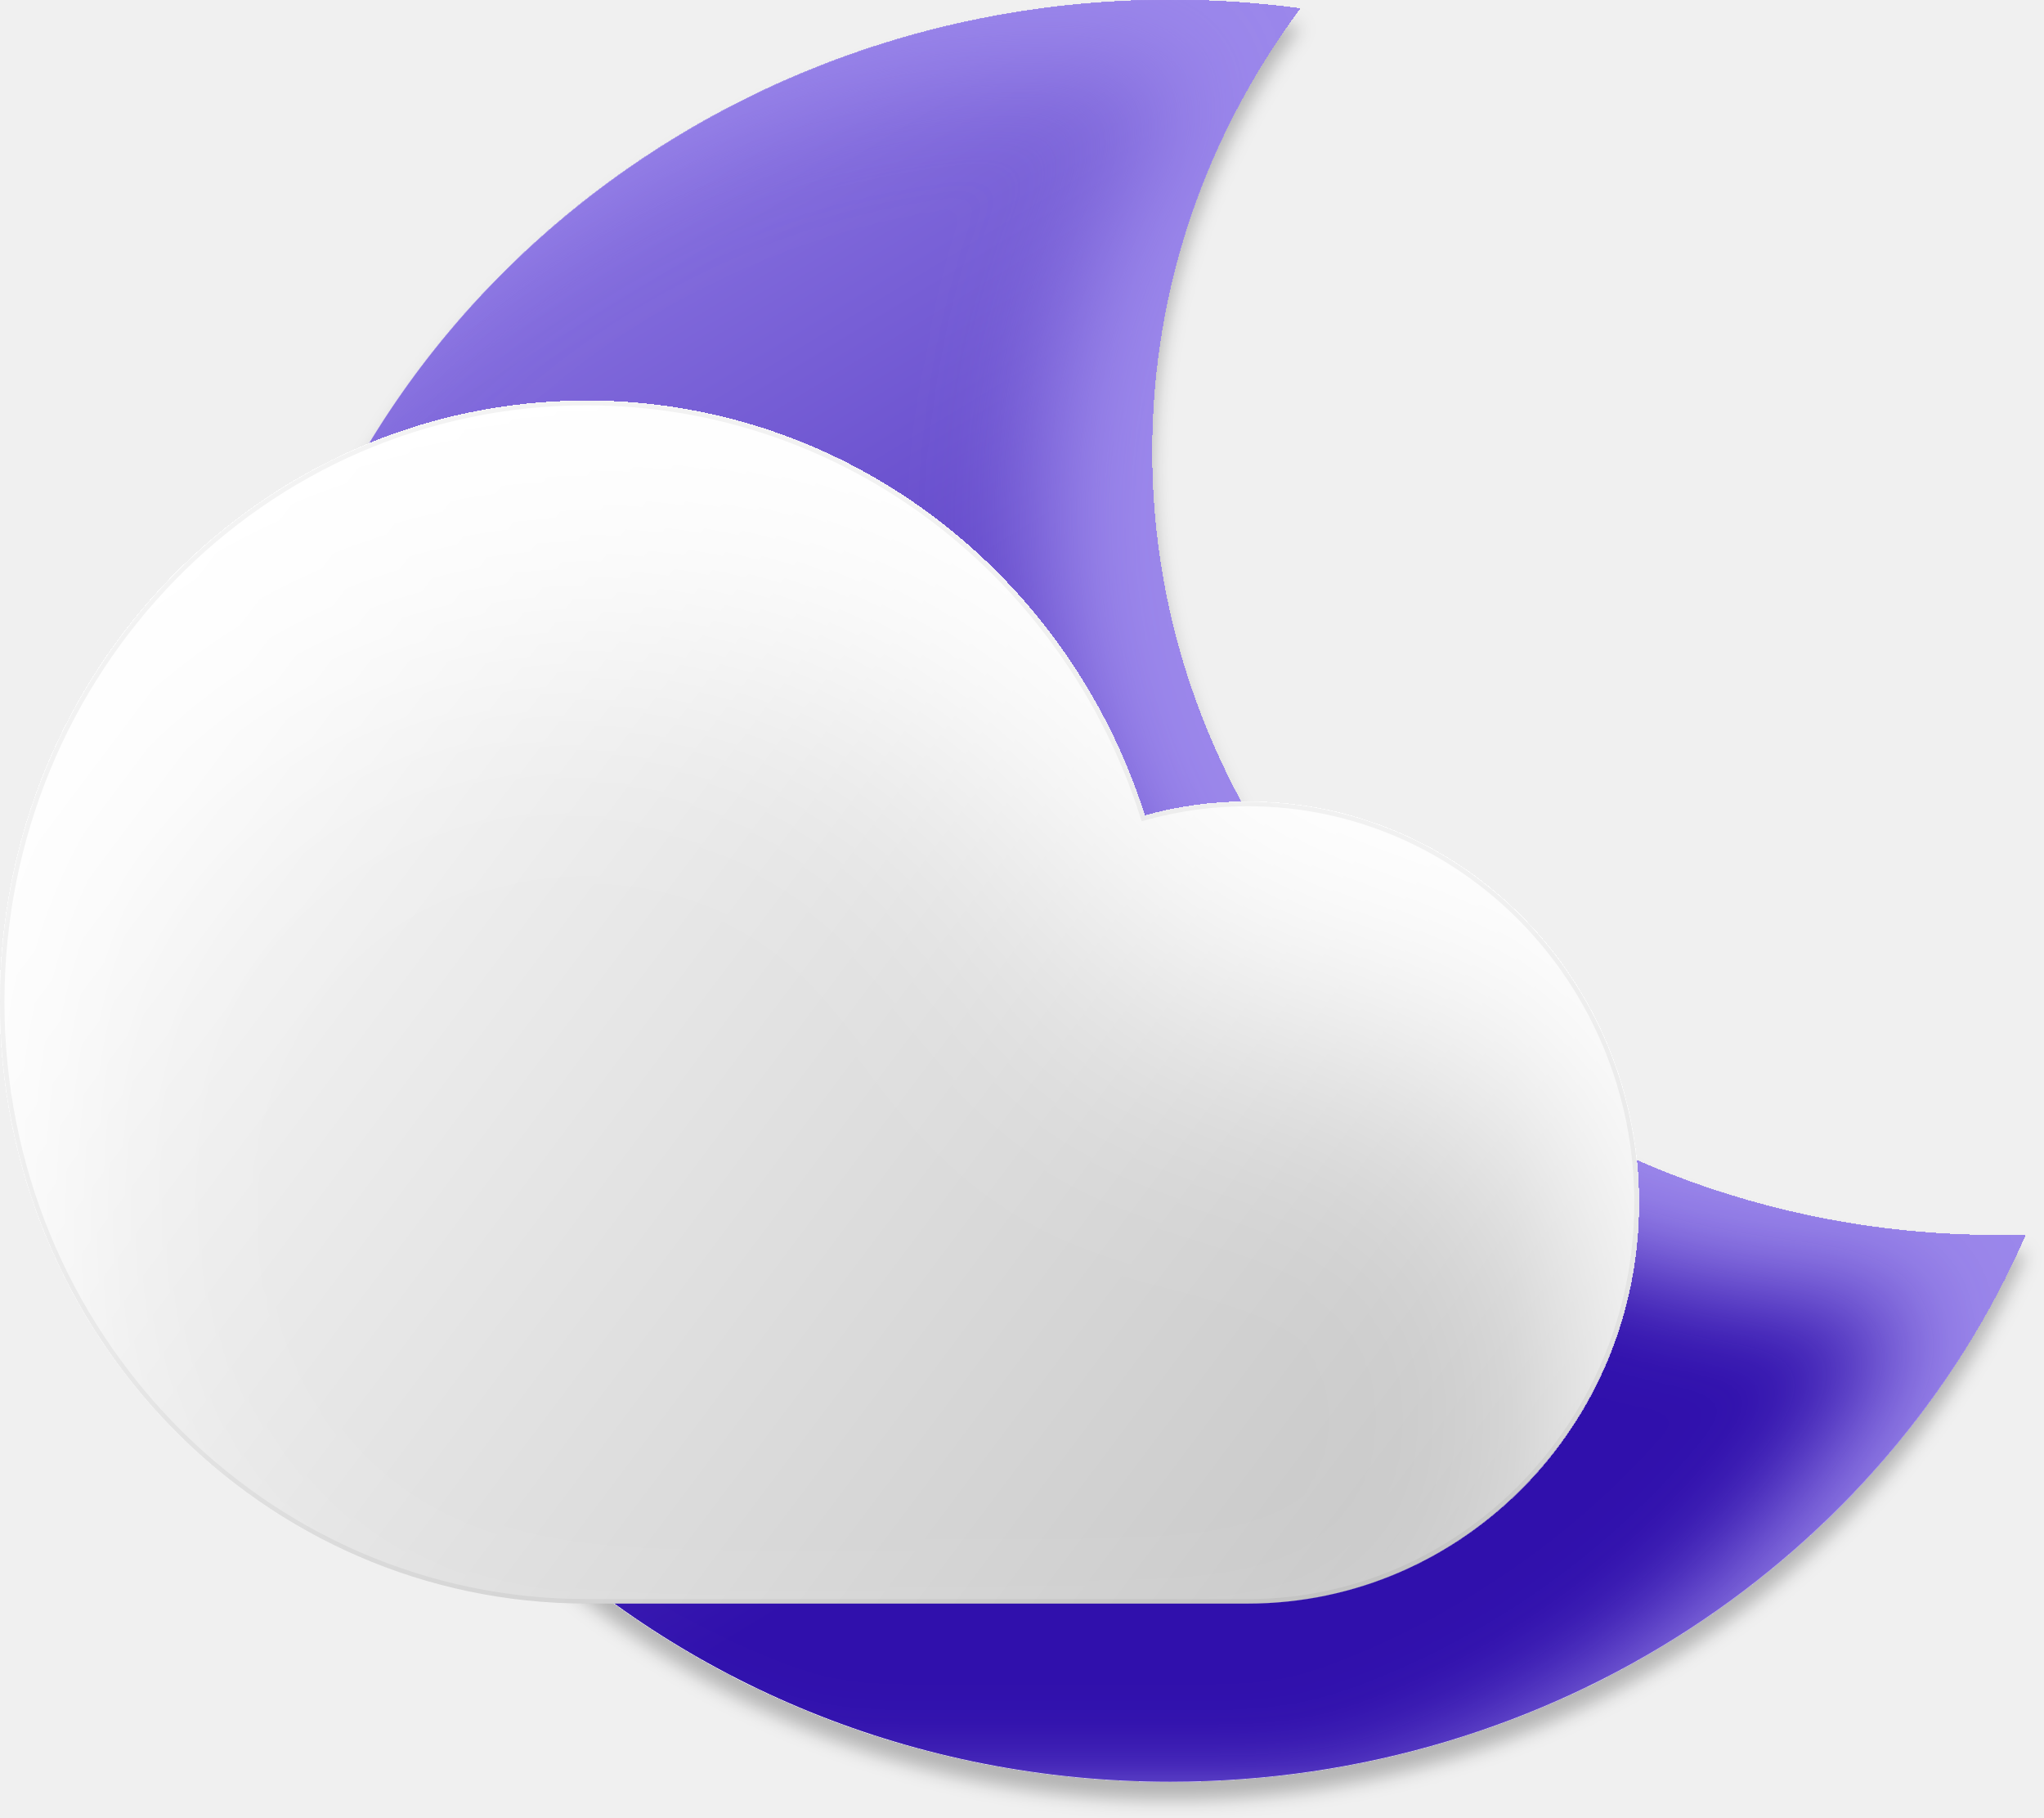
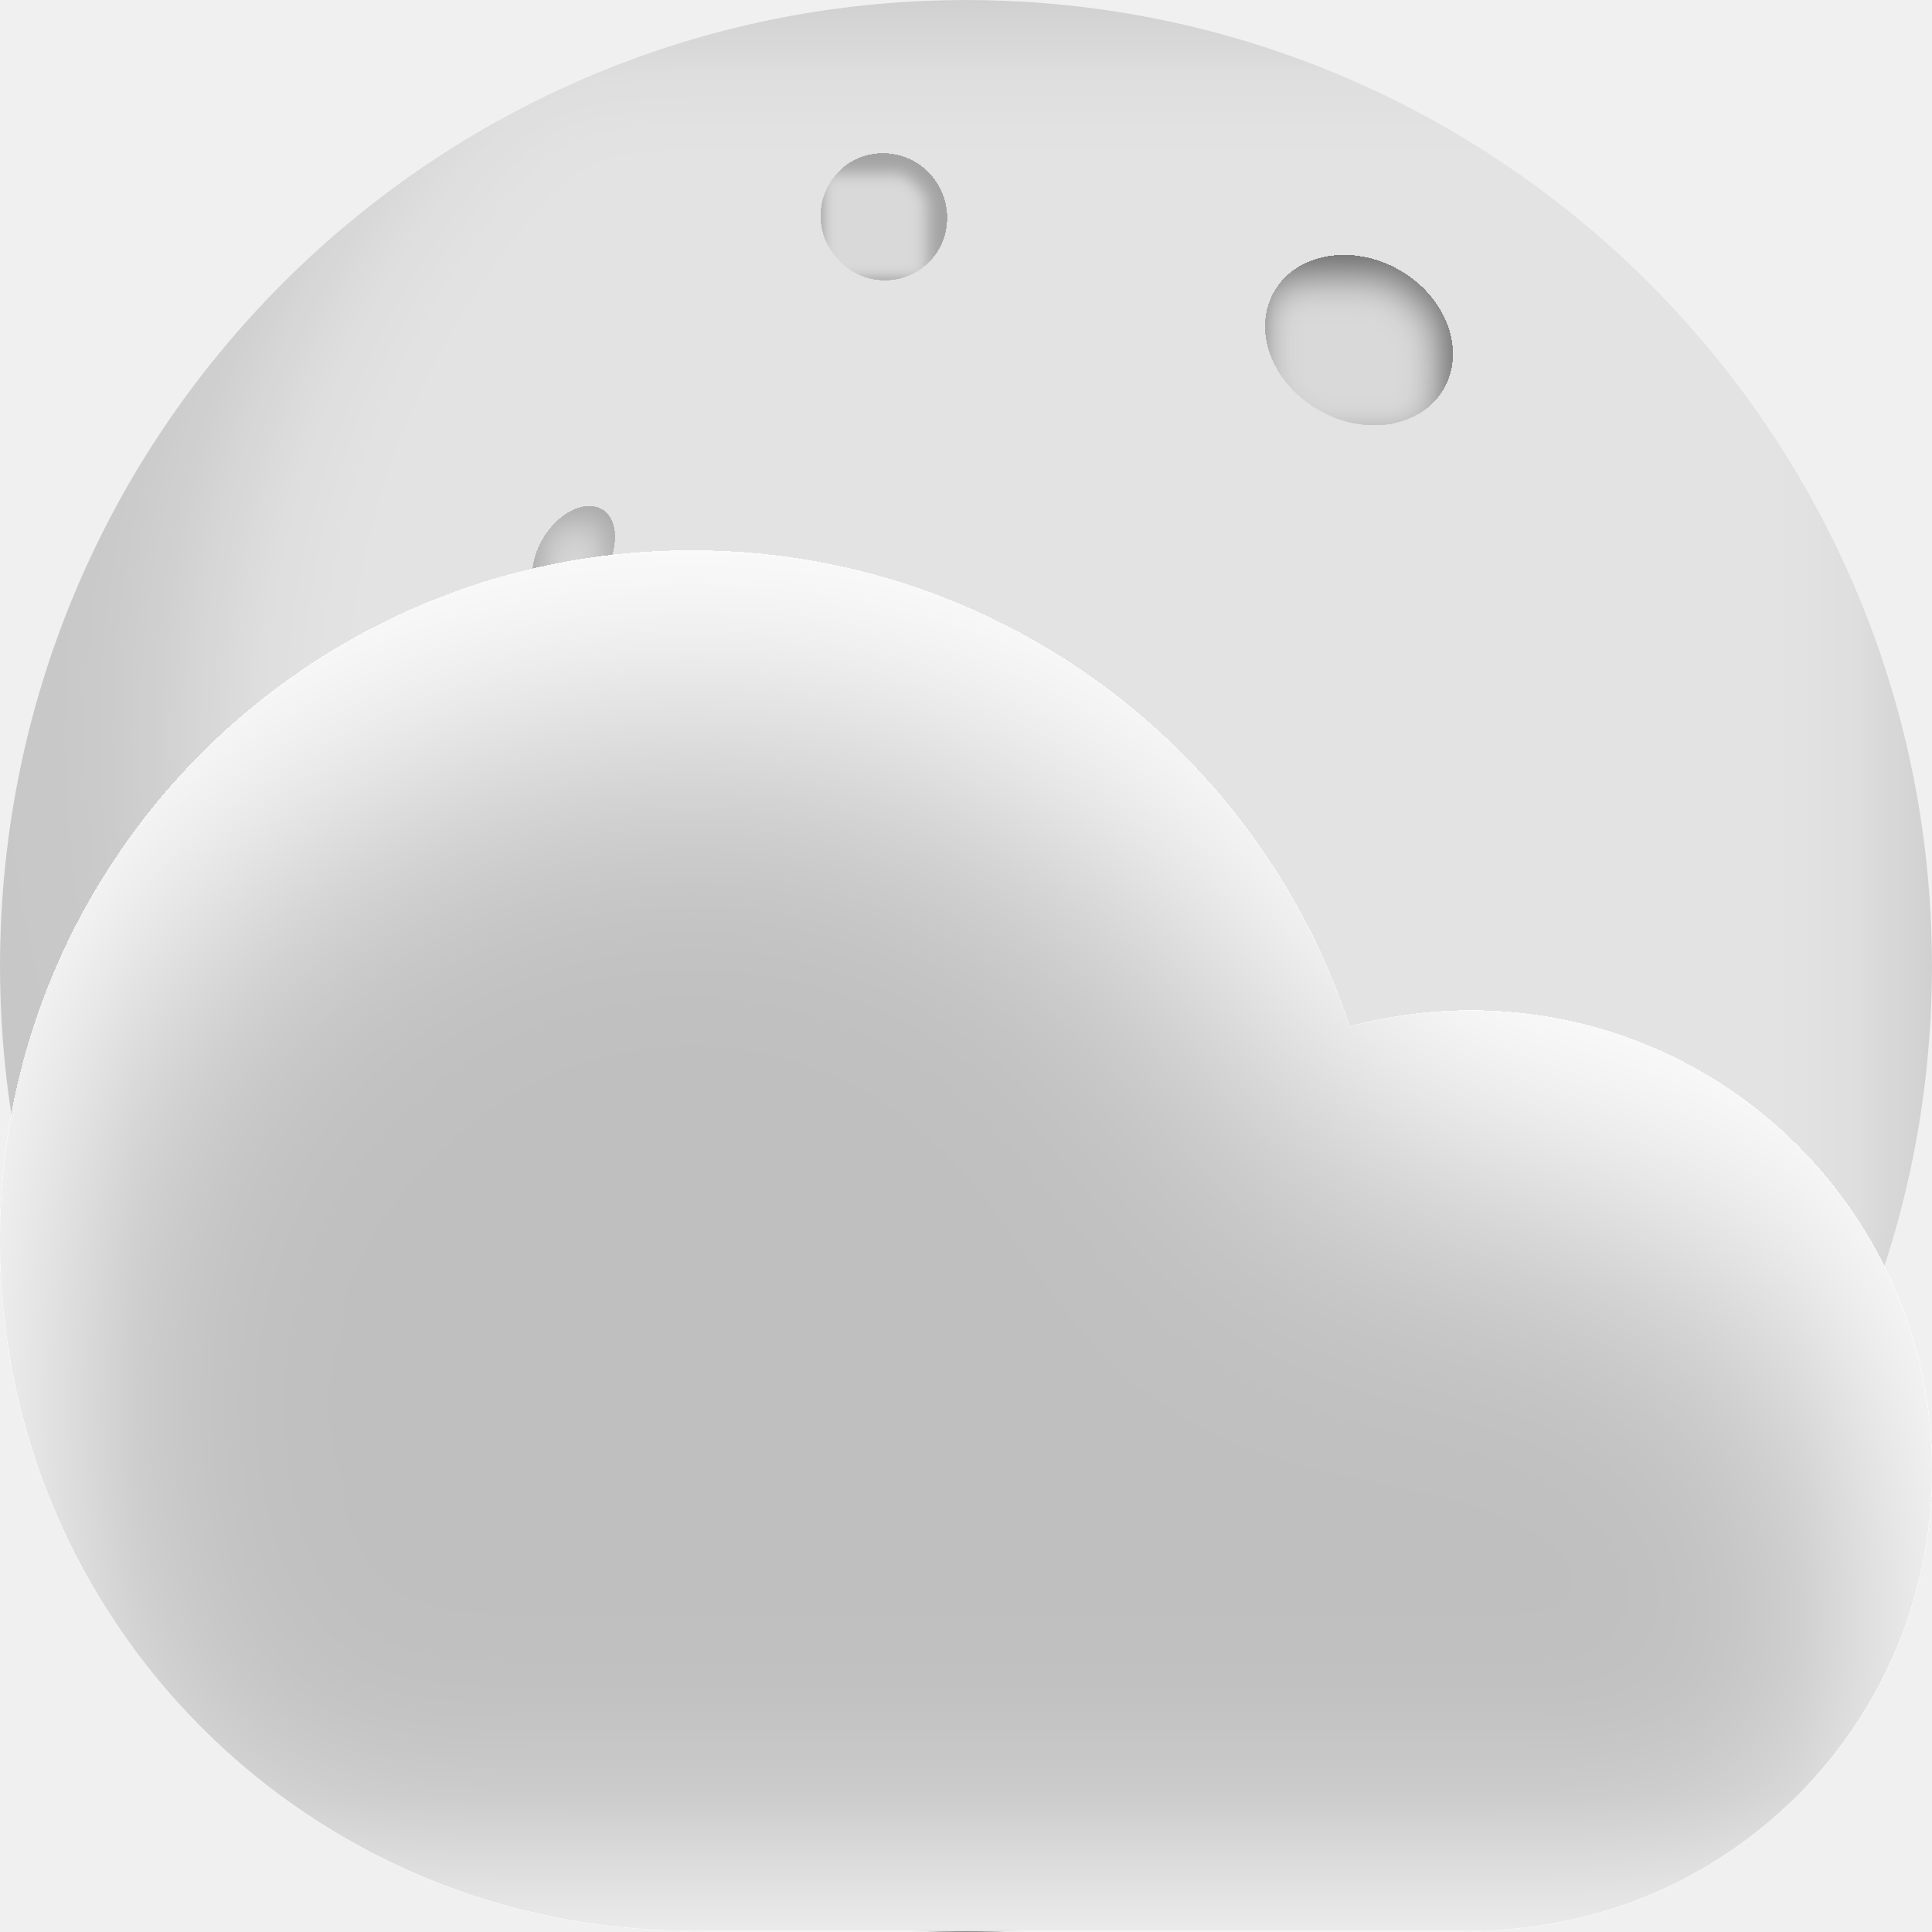
- <svg xmlns="http://www.w3.org/2000/svg" width="459" height="408" viewBox="0 0 459 408" fill="none">
-   <g filter="url(#filter0_di_30_551)">
-     <path fill-rule="evenodd" clip-rule="evenodd" d="M291.835 1.931C282.351 0.658 272.661 0 262.811 0C147.913 0 54.769 89.543 54.769 200C54.769 310.457 147.913 400 262.811 400C349.227 400 423.337 349.349 454.769 277.244C452.741 277.303 450.705 277.333 448.662 277.333C343.721 277.333 258.65 198.535 258.65 101.333C258.65 64.449 270.899 30.215 291.835 1.931Z" fill="url(#paint0_linear_30_551)" />
+ <svg xmlns="http://www.w3.org/2000/svg" width="200" height="200" viewBox="0 0 200 200" fill="none">
+   <mask id="mask0_65_39" style="mask-type:alpha" maskUnits="userSpaceOnUse" x="0" y="0" width="200" height="200">
+     <circle cx="100" cy="100" r="100" fill="#E4E3E3" />
+   </mask>
+   <g mask="url(#mask0_65_39)">
+     <g filter="url(#filter0_i_65_39)">
+       <circle cx="100" cy="100" r="100" fill="#E4E3E3" />
+     </g>
+     <g filter="url(#filter1_i_65_39)">
+       <ellipse cx="140.683" cy="35.211" rx="10.08" ry="8.333" transform="rotate(29.4415 140.683 35.2113)" fill="#D9D9D9" />
+     </g>
+     <g filter="url(#filter2_i_65_39)">
+       <ellipse cx="105.972" cy="200.086" rx="21.119" ry="18.53" transform="rotate(-13.989 105.972 200.086)" fill="#D9D9D9" />
+     </g>
+     <g filter="url(#filter3_i_65_39)">
+       <ellipse cx="34.065" cy="131.692" rx="14.548" ry="11.859" transform="rotate(-109.679 34.0654 131.692)" fill="#D9D9D9" />
+     </g>
+     <g filter="url(#filter4_i_65_39)">
+       <ellipse cx="171.139" cy="133.009" rx="8.721" ry="6.049" transform="rotate(111.511 171.139 133.009)" fill="#D9D9D9" />
+     </g>
+     <g filter="url(#filter5_i_65_39)">
+       <ellipse cx="80.5" cy="64.441" rx="6.479" ry="6.583" transform="rotate(111.511 80.5 64.4412)" fill="#D9D9D9" />
+     </g>
+     <g filter="url(#filter6_i_65_39)">
+       <ellipse cx="91.5" cy="22.441" rx="6.479" ry="6.583" transform="rotate(143.959 91.4999 22.4411)" fill="#D9D9D9" />
+     </g>
+     <g filter="url(#filter7_i_65_39)">
+       <ellipse cx="165.387" cy="118.5" rx="5.57" ry="3.595" transform="rotate(111.511 165.387 118.5)" fill="#D9D9D9" />
+     </g>
+     <g filter="url(#filter8_i_65_39)">
+       <ellipse cx="59.387" cy="57.5" rx="5.57" ry="3.595" transform="rotate(122.209 59.3868 57.5)" fill="#D9D9D9" />
+     </g>
+     <g filter="url(#filter9_i_65_39)">
+       <ellipse cx="154.5" cy="131.665" rx="3.68" ry="3.387" transform="rotate(111.511 154.5 131.665)" fill="#D9D9D9" />
+     </g>
+     <g filter="url(#filter10_i_65_39)">
+       <ellipse cx="72.5" cy="83.665" rx="3.68" ry="3.387" transform="rotate(111.511 72.5 83.6654)" fill="#D9D9D9" />
+     </g>
+     <g filter="url(#filter11_i_65_39)">
+       <ellipse cx="83.309" cy="179.22" rx="4.677" ry="4.352" transform="rotate(-146.159 83.3086 179.22)" fill="#D9D9D9" />
+     </g>
+     <g filter="url(#filter12_i_65_39)">
+       <ellipse cx="98.295" cy="169.632" rx="5.312" ry="4.352" transform="rotate(-164.241 98.2949 169.632)" fill="#D9D9D9" />
+     </g>
  </g>
-   <mask id="path-2-inside-1_30_551" fill="white">
-     <path fill-rule="evenodd" clip-rule="evenodd" d="M280.172 360L131.742 360C58.983 360 0 299.558 0 225C0 150.442 58.983 90 131.742 90C190.248 90 239.846 129.08 257.034 183.156C264.406 181.098 272.164 180 280.172 180C328.678 180 368 220.294 368 270C368 319.706 328.678 360 280.172 360Z" />
-   </mask>
-   <g filter="url(#filter1_i_30_551)">
-     <path fill-rule="evenodd" clip-rule="evenodd" d="M280.172 360L131.742 360C58.983 360 0 299.558 0 225C0 150.442 58.983 90 131.742 90C190.248 90 239.846 129.08 257.034 183.156C264.406 181.098 272.164 180 280.172 180C328.678 180 368 220.294 368 270C368 319.706 328.678 360 280.172 360Z" fill="url(#paint1_linear_30_551)" />
+   <g filter="url(#filter13_i_65_39)">
+     <path d="M71.599 141.762H152.267V199.857H71.599V141.762Z" fill="#BFBFBF" />
+     <path d="M143.198 128.429C143.198 167.877 111.142 199.857 71.599 199.857C32.056 199.857 0 167.877 0 128.429C0 88.98 32.056 57 71.599 57C111.142 57 143.198 88.98 143.198 128.429Z" fill="#BFBFBF" />
+     <path d="M200 152.238C200 178.537 178.629 199.857 152.267 199.857C125.905 199.857 104.535 178.537 104.535 152.238C104.535 125.939 125.905 104.619 152.267 104.619C178.629 104.619 200 125.939 200 152.238Z" fill="#BFBFBF" />
  </g>
-   <path d="M131.742 360V359V360ZM280.172 360V361V360ZM257.034 183.156L256.081 183.459L256.373 184.379L257.303 184.119L257.034 183.156ZM131.742 361L280.172 361V359L131.742 359V361ZM-1 225C-1 300.087 58.408 361 131.742 361V359C59.558 359 1 299.029 1 225H-1ZM131.742 89C58.408 89 -1 149.912 -1 225H1C1 150.971 59.558 91 131.742 91V89ZM257.987 182.853C240.676 128.388 190.71 89 131.742 89V91C189.787 91 239.017 129.773 256.081 183.459L257.987 182.853ZM257.303 184.119C264.588 182.086 272.255 181 280.172 181V179C272.072 179 264.223 180.111 256.765 182.193L257.303 184.119ZM280.172 181C328.103 181 367 220.823 367 270H369C369 219.765 329.253 179 280.172 179V181ZM367 270C367 319.176 328.103 359 280.172 359V361C329.253 361 369 320.235 369 270H367Z" fill="black" fill-opacity="0.05" mask="url(#path-2-inside-1_30_551)" />
  <defs>
-     <filter id="filter0_di_30_551" x="29.769" y="0" width="429" height="415" filterUnits="userSpaceOnUse" color-interpolation-filters="sRGB">
-       <feFlood flood-opacity="0" result="BackgroundImageFix" />
-       <feColorMatrix in="SourceAlpha" type="matrix" values="0 0 0 0 0 0 0 0 0 0 0 0 0 0 0 0 0 0 127 0" result="hardAlpha" />
-       <feOffset dy="4" />
-       <feGaussianBlur stdDeviation="2" />
-       <feComposite in2="hardAlpha" operator="out" />
-       <feColorMatrix type="matrix" values="0 0 0 0 0 0 0 0 0 0 0 0 0 0 0 0 0 0 0.25 0" />
-       <feBlend mode="normal" in2="BackgroundImageFix" result="effect1_dropShadow_30_551" />
-       <feBlend mode="normal" in="SourceGraphic" in2="effect1_dropShadow_30_551" result="shape" />
-       <feColorMatrix in="SourceAlpha" type="matrix" values="0 0 0 0 0 0 0 0 0 0 0 0 0 0 0 0 0 0 127 0" result="hardAlpha" />
-       <feOffset dx="-25" dy="15" />
-       <feGaussianBlur stdDeviation="12.5" />
-       <feComposite in2="hardAlpha" operator="arithmetic" k2="-1" k3="1" />
-       <feColorMatrix type="matrix" values="0 0 0 0 0.608 0 0 0 0 0.529 0 0 0 0 0.922 0 0 0 1 0" />
-       <feBlend mode="normal" in2="shape" result="effect2_innerShadow_30_551" />
-     </filter>
-     <filter id="filter1_i_30_551" x="0" y="90" width="368" height="318.647" filterUnits="userSpaceOnUse" color-interpolation-filters="sRGB">
-       <feFlood flood-opacity="0" result="BackgroundImageFix" />
-       <feBlend mode="normal" in="SourceGraphic" in2="BackgroundImageFix" result="shape" />
-       <feColorMatrix in="SourceAlpha" type="matrix" values="0 0 0 0 0 0 0 0 0 0 0 0 0 0 0 0 0 0 127 0" result="hardAlpha" />
-       <feOffset dy="48.647" />
-       <feGaussianBlur stdDeviation="30" />
+     <filter id="filter0_i_65_39" x="0" y="-16" width="216" height="216" filterUnits="userSpaceOnUse" color-interpolation-filters="sRGB">
+       <feFlood flood-opacity="0" result="BackgroundImageFix" />
+       <feBlend mode="normal" in="SourceGraphic" in2="BackgroundImageFix" result="shape" />
+       <feColorMatrix in="SourceAlpha" type="matrix" values="0 0 0 0 0 0 0 0 0 0 0 0 0 0 0 0 0 0 127 0" result="hardAlpha" />
+       <feOffset dx="20" dy="-24" />
+       <feGaussianBlur stdDeviation="8" />
+       <feComposite in2="hardAlpha" operator="arithmetic" k2="-1" k3="1" />
+       <feColorMatrix type="matrix" values="0 0 0 0 0 0 0 0 0 0 0 0 0 0 0 0 0 0 0.12 0" />
+       <feBlend mode="normal" in2="shape" result="effect1_innerShadow_65_39" />
+     </filter>
+     <filter id="filter1_i_65_39" x="129.993" y="26.424" width="20.378" height="19.575" filterUnits="userSpaceOnUse" color-interpolation-filters="sRGB">
+       <feFlood flood-opacity="0" result="BackgroundImageFix" />
+       <feBlend mode="normal" in="SourceGraphic" in2="BackgroundImageFix" result="shape" />
+       <feColorMatrix in="SourceAlpha" type="matrix" values="0 0 0 0 0 0 0 0 0 0 0 0 0 0 0 0 0 0 127 0" result="hardAlpha" />
+       <feMorphology radius="2" operator="dilate" in="SourceAlpha" result="effect1_innerShadow_65_39" />
+       <feOffset dx="-1" dy="2" />
+       <feGaussianBlur stdDeviation="2.05" />
+       <feComposite in2="hardAlpha" operator="arithmetic" k2="-1" k3="1" />
+       <feColorMatrix type="matrix" values="0 0 0 0 0 0 0 0 0 0 0 0 0 0 0 0 0 0 0.5 0" />
+       <feBlend mode="normal" in2="shape" result="effect1_innerShadow_65_39" />
+     </filter>
+     <filter id="filter2_i_65_39" x="81.991" y="181.39" width="44.962" height="37.392" filterUnits="userSpaceOnUse" color-interpolation-filters="sRGB">
+       <feFlood flood-opacity="0" result="BackgroundImageFix" />
+       <feBlend mode="normal" in="SourceGraphic" in2="BackgroundImageFix" result="shape" />
+       <feColorMatrix in="SourceAlpha" type="matrix" values="0 0 0 0 0 0 0 0 0 0 0 0 0 0 0 0 0 0 127 0" result="hardAlpha" />
+       <feMorphology radius="2" operator="dilate" in="SourceAlpha" result="effect1_innerShadow_65_39" />
+       <feOffset dx="-3" />
+       <feGaussianBlur stdDeviation="2.95" />
+       <feComposite in2="hardAlpha" operator="arithmetic" k2="-1" k3="1" />
+       <feColorMatrix type="matrix" values="0 0 0 0 0 0 0 0 0 0 0 0 0 0 0 0 0 0 0.5 0" />
+       <feBlend mode="normal" in2="shape" result="effect1_innerShadow_65_39" />
+     </filter>
+     <filter id="filter3_i_65_39" x="19.868" y="117.42" width="26.394" height="30.544" filterUnits="userSpaceOnUse" color-interpolation-filters="sRGB">
+       <feFlood flood-opacity="0" result="BackgroundImageFix" />
+       <feBlend mode="normal" in="SourceGraphic" in2="BackgroundImageFix" result="shape" />
+       <feColorMatrix in="SourceAlpha" type="matrix" values="0 0 0 0 0 0 0 0 0 0 0 0 0 0 0 0 0 0 127 0" result="hardAlpha" />
+       <feMorphology radius="5" operator="dilate" in="SourceAlpha" result="effect1_innerShadow_65_39" />
+       <feOffset dx="-2" dy="2" />
+       <feGaussianBlur stdDeviation="5" />
+       <feComposite in2="hardAlpha" operator="arithmetic" k2="-1" k3="1" />
+       <feColorMatrix type="matrix" values="0 0 0 0 0 0 0 0 0 0 0 0 0 0 0 0 0 0 0.5 0" />
+       <feBlend mode="normal" in2="shape" result="effect1_innerShadow_65_39" />
+     </filter>
+     <filter id="filter4_i_65_39" x="164.665" y="124.596" width="12.948" height="17.827" filterUnits="userSpaceOnUse" color-interpolation-filters="sRGB">
+       <feFlood flood-opacity="0" result="BackgroundImageFix" />
+       <feBlend mode="normal" in="SourceGraphic" in2="BackgroundImageFix" result="shape" />
+       <feColorMatrix in="SourceAlpha" type="matrix" values="0 0 0 0 0 0 0 0 0 0 0 0 0 0 0 0 0 0 127 0" result="hardAlpha" />
+       <feMorphology radius="2" operator="dilate" in="SourceAlpha" result="effect1_innerShadow_65_39" />
+       <feOffset dy="1" />
+       <feGaussianBlur stdDeviation="2.35" />
+       <feComposite in2="hardAlpha" operator="arithmetic" k2="-1" k3="1" />
+       <feColorMatrix type="matrix" values="0 0 0 0 0 0 0 0 0 0 0 0 0 0 0 0 0 0 0.25 0" />
+       <feBlend mode="normal" in2="shape" result="effect1_innerShadow_65_39" />
+     </filter>
+     <filter id="filter5_i_65_39" x="73.929" y="57.947" width="13.142" height="13.989" filterUnits="userSpaceOnUse" color-interpolation-filters="sRGB">
+       <feFlood flood-opacity="0" result="BackgroundImageFix" />
+       <feBlend mode="normal" in="SourceGraphic" in2="BackgroundImageFix" result="shape" />
+       <feColorMatrix in="SourceAlpha" type="matrix" values="0 0 0 0 0 0 0 0 0 0 0 0 0 0 0 0 0 0 127 0" result="hardAlpha" />
+       <feMorphology radius="2" operator="dilate" in="SourceAlpha" result="effect1_innerShadow_65_39" />
+       <feOffset dy="1" />
+       <feGaussianBlur stdDeviation="2.35" />
+       <feComposite in2="hardAlpha" operator="arithmetic" k2="-1" k3="1" />
+       <feColorMatrix type="matrix" values="0 0 0 0 0 0 0 0 0 0 0 0 0 0 0 0 0 0 0.25 0" />
+       <feBlend mode="normal" in2="shape" result="effect1_innerShadow_65_39" />
+     </filter>
+     <filter id="filter6_i_65_39" x="84.985" y="15.894" width="13.03" height="13.095" filterUnits="userSpaceOnUse" color-interpolation-filters="sRGB">
+       <feFlood flood-opacity="0" result="BackgroundImageFix" />
+       <feBlend mode="normal" in="SourceGraphic" in2="BackgroundImageFix" result="shape" />
+       <feColorMatrix in="SourceAlpha" type="matrix" values="0 0 0 0 0 0 0 0 0 0 0 0 0 0 0 0 0 0 127 0" result="hardAlpha" />
+       <feMorphology radius="2" operator="dilate" in="SourceAlpha" result="effect1_innerShadow_65_39" />
+       <feOffset dx="-2" dy="2" />
+       <feGaussianBlur stdDeviation="0.8" />
+       <feComposite in2="hardAlpha" operator="arithmetic" k2="-1" k3="1" />
+       <feColorMatrix type="matrix" values="0 0 0 0 0 0 0 0 0 0 0 0 0 0 0 0 0 0 0.25 0" />
+       <feBlend mode="normal" in2="shape" result="effect1_innerShadow_65_39" />
+     </filter>
+     <filter id="filter7_i_65_39" x="161.468" y="113.152" width="7.839" height="11.696" filterUnits="userSpaceOnUse" color-interpolation-filters="sRGB">
+       <feFlood flood-opacity="0" result="BackgroundImageFix" />
+       <feBlend mode="normal" in="SourceGraphic" in2="BackgroundImageFix" result="shape" />
+       <feColorMatrix in="SourceAlpha" type="matrix" values="0 0 0 0 0 0 0 0 0 0 0 0 0 0 0 0 0 0 127 0" result="hardAlpha" />
+       <feMorphology radius="2" operator="dilate" in="SourceAlpha" result="effect1_innerShadow_65_39" />
+       <feOffset dy="1" />
+       <feGaussianBlur stdDeviation="2.35" />
+       <feComposite in2="hardAlpha" operator="arithmetic" k2="-1" k3="1" />
+       <feColorMatrix type="matrix" values="0 0 0 0 0 0 0 0 0 0 0 0 0 0 0 0 0 0 0.25 0" />
+       <feBlend mode="normal" in2="shape" result="effect1_innerShadow_65_39" />
+     </filter>
+     <filter id="filter8_i_65_39" x="55.136" y="52.411" width="8.501" height="11.177" filterUnits="userSpaceOnUse" color-interpolation-filters="sRGB">
+       <feFlood flood-opacity="0" result="BackgroundImageFix" />
+       <feBlend mode="normal" in="SourceGraphic" in2="BackgroundImageFix" result="shape" />
+       <feColorMatrix in="SourceAlpha" type="matrix" values="0 0 0 0 0 0 0 0 0 0 0 0 0 0 0 0 0 0 127 0" result="hardAlpha" />
+       <feMorphology radius="2" operator="dilate" in="SourceAlpha" result="effect1_innerShadow_65_39" />
+       <feOffset dy="1" />
+       <feGaussianBlur stdDeviation="2.35" />
+       <feComposite in2="hardAlpha" operator="arithmetic" k2="-1" k3="1" />
+       <feColorMatrix type="matrix" values="0 0 0 0 0 0 0 0 0 0 0 0 0 0 0 0 0 0 0.25 0" />
+       <feBlend mode="normal" in2="shape" result="effect1_innerShadow_65_39" />
+     </filter>
+     <filter id="filter9_i_65_39" x="151.072" y="128.023" width="6.856" height="8.286" filterUnits="userSpaceOnUse" color-interpolation-filters="sRGB">
+       <feFlood flood-opacity="0" result="BackgroundImageFix" />
+       <feBlend mode="normal" in="SourceGraphic" in2="BackgroundImageFix" result="shape" />
+       <feColorMatrix in="SourceAlpha" type="matrix" values="0 0 0 0 0 0 0 0 0 0 0 0 0 0 0 0 0 0 127 0" result="hardAlpha" />
+       <feMorphology radius="2" operator="dilate" in="SourceAlpha" result="effect1_innerShadow_65_39" />
+       <feOffset dy="1" />
+       <feGaussianBlur stdDeviation="2.35" />
+       <feComposite in2="hardAlpha" operator="arithmetic" k2="-1" k3="1" />
+       <feColorMatrix type="matrix" values="0 0 0 0 0 0 0 0 0 0 0 0 0 0 0 0 0 0 0.25 0" />
+       <feBlend mode="normal" in2="shape" result="effect1_innerShadow_65_39" />
+     </filter>
+     <filter id="filter10_i_65_39" x="69.072" y="80.023" width="6.856" height="8.286" filterUnits="userSpaceOnUse" color-interpolation-filters="sRGB">
+       <feFlood flood-opacity="0" result="BackgroundImageFix" />
+       <feBlend mode="normal" in="SourceGraphic" in2="BackgroundImageFix" result="shape" />
+       <feColorMatrix in="SourceAlpha" type="matrix" values="0 0 0 0 0 0 0 0 0 0 0 0 0 0 0 0 0 0 127 0" result="hardAlpha" />
+       <feMorphology radius="2" operator="dilate" in="SourceAlpha" result="effect1_innerShadow_65_39" />
+       <feOffset dy="1" />
+       <feGaussianBlur stdDeviation="2.35" />
+       <feComposite in2="hardAlpha" operator="arithmetic" k2="-1" k3="1" />
+       <feColorMatrix type="matrix" values="0 0 0 0 0 0 0 0 0 0 0 0 0 0 0 0 0 0 0.25 0" />
+       <feBlend mode="normal" in2="shape" result="effect1_innerShadow_65_39" />
+     </filter>
+     <filter id="filter11_i_65_39" x="78.729" y="174.764" width="9.159" height="9.912" filterUnits="userSpaceOnUse" color-interpolation-filters="sRGB">
+       <feFlood flood-opacity="0" result="BackgroundImageFix" />
+       <feBlend mode="normal" in="SourceGraphic" in2="BackgroundImageFix" result="shape" />
+       <feColorMatrix in="SourceAlpha" type="matrix" values="0 0 0 0 0 0 0 0 0 0 0 0 0 0 0 0 0 0 127 0" result="hardAlpha" />
+       <feMorphology radius="1" operator="dilate" in="SourceAlpha" result="effect1_innerShadow_65_39" />
+       <feOffset dy="1" />
+       <feGaussianBlur stdDeviation="1.25" />
+       <feComposite in2="hardAlpha" operator="arithmetic" k2="-1" k3="1" />
+       <feColorMatrix type="matrix" values="0 0 0 0 0 0 0 0 0 0 0 0 0 0 0 0 0 0 0.5 0" />
+       <feBlend mode="normal" in2="shape" result="effect1_innerShadow_65_39" />
+     </filter>
+     <filter id="filter12_i_65_39" x="93.046" y="165.2" width="10.498" height="9.863" filterUnits="userSpaceOnUse" color-interpolation-filters="sRGB">
+       <feFlood flood-opacity="0" result="BackgroundImageFix" />
+       <feBlend mode="normal" in="SourceGraphic" in2="BackgroundImageFix" result="shape" />
+       <feColorMatrix in="SourceAlpha" type="matrix" values="0 0 0 0 0 0 0 0 0 0 0 0 0 0 0 0 0 0 127 0" result="hardAlpha" />
+       <feMorphology radius="1" operator="dilate" in="SourceAlpha" result="effect1_innerShadow_65_39" />
+       <feOffset dy="1" />
+       <feGaussianBlur stdDeviation="1.25" />
+       <feComposite in2="hardAlpha" operator="arithmetic" k2="-1" k3="1" />
+       <feColorMatrix type="matrix" values="0 0 0 0 0 0 0 0 0 0 0 0 0 0 0 0 0 0 0.5 0" />
+       <feBlend mode="normal" in2="shape" result="effect1_innerShadow_65_39" />
+     </filter>
+     <filter id="filter13_i_65_39" x="0" y="57" width="200" height="159.857" filterUnits="userSpaceOnUse" color-interpolation-filters="sRGB">
+       <feFlood flood-opacity="0" result="BackgroundImageFix" />
+       <feBlend mode="normal" in="SourceGraphic" in2="BackgroundImageFix" result="shape" />
+       <feColorMatrix in="SourceAlpha" type="matrix" values="0 0 0 0 0 0 0 0 0 0 0 0 0 0 0 0 0 0 127 0" result="hardAlpha" />
+       <feOffset dy="17" />
+       <feGaussianBlur stdDeviation="14.8" />
      <feComposite in2="hardAlpha" operator="arithmetic" k2="-1" k3="1" />
      <feColorMatrix type="matrix" values="0 0 0 0 1 0 0 0 0 1 0 0 0 0 1 0 0 0 1 0" />
-       <feBlend mode="normal" in2="shape" result="effect1_innerShadow_30_551" />
-     </filter>
-     <linearGradient id="paint0_linear_30_551" x1="78.347" y1="-4.57714e-05" x2="362.684" y2="466.144" gradientUnits="userSpaceOnUse">
-       <stop stop-color="#9B87EB" />
-       <stop offset="0.659" stop-color="#3010AC" />
-     </linearGradient>
-     <linearGradient id="paint1_linear_30_551" x1="25.78" y1="90" x2="374.314" y2="351.735" gradientUnits="userSpaceOnUse">
-       <stop stop-color="white" />
-       <stop offset="1" stop-color="#C1C1C1" />
-     </linearGradient>
+       <feBlend mode="normal" in2="shape" result="effect1_innerShadow_65_39" />
+     </filter>
  </defs>
</svg>
